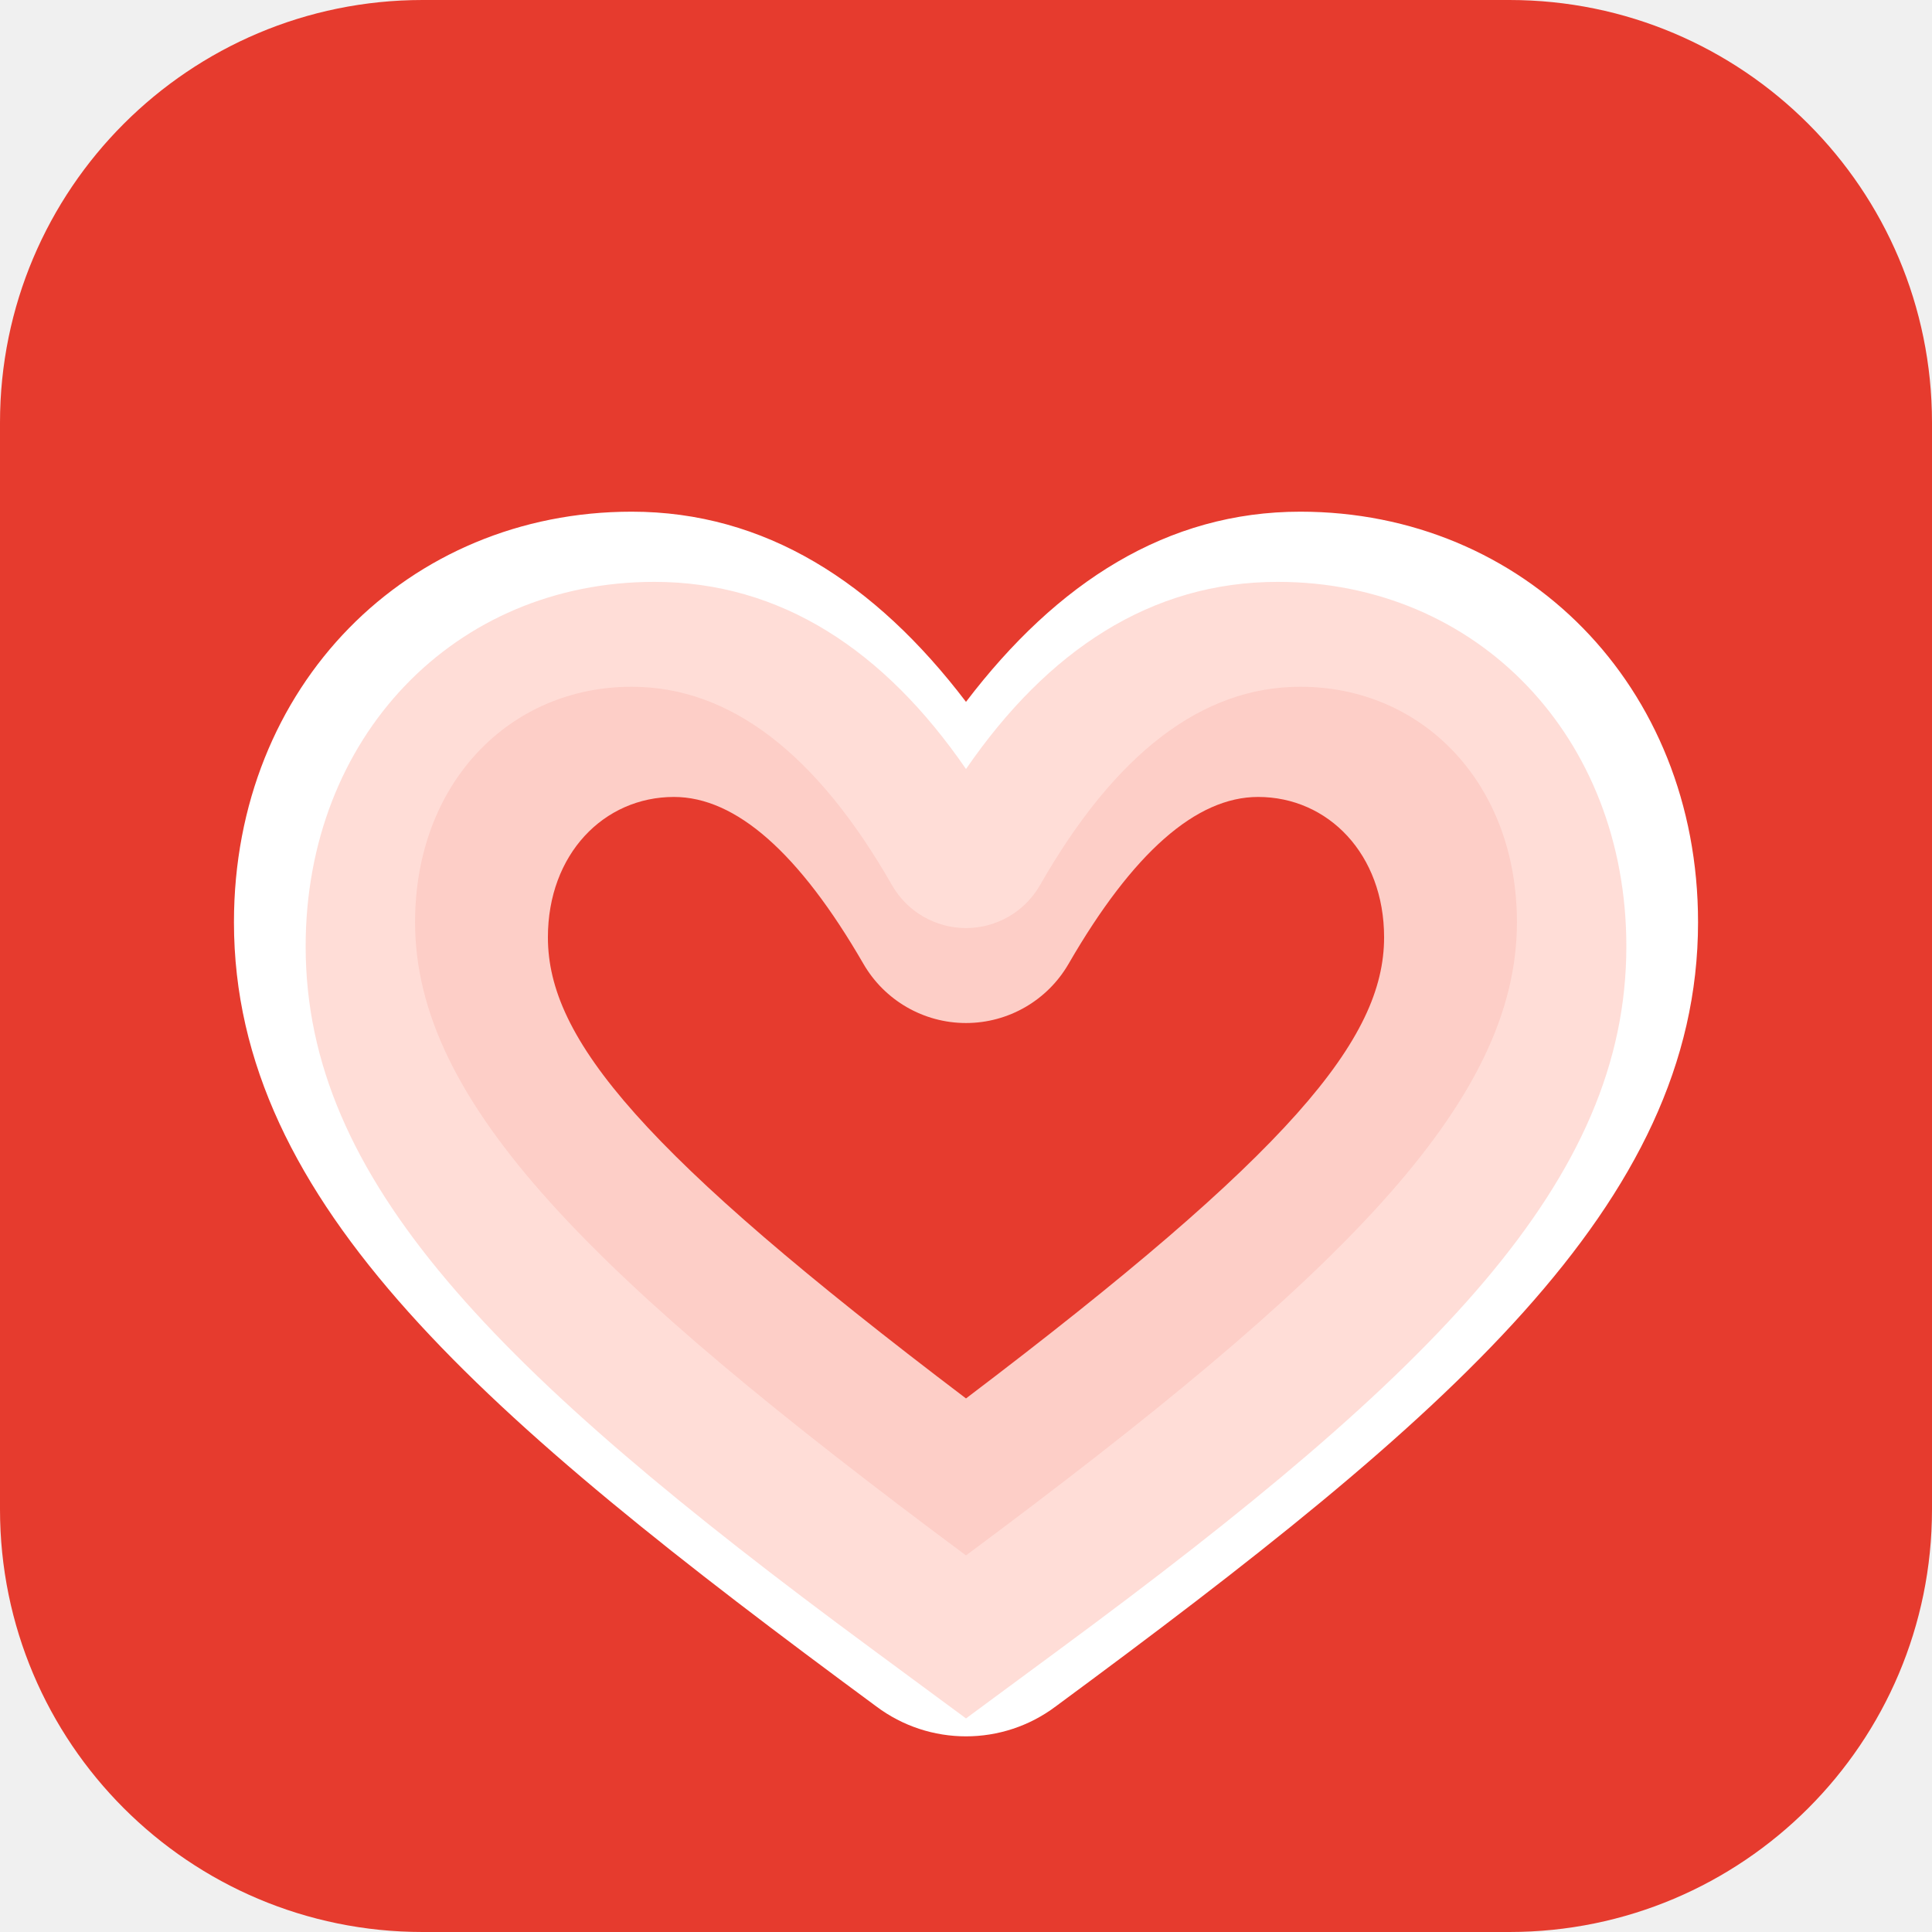
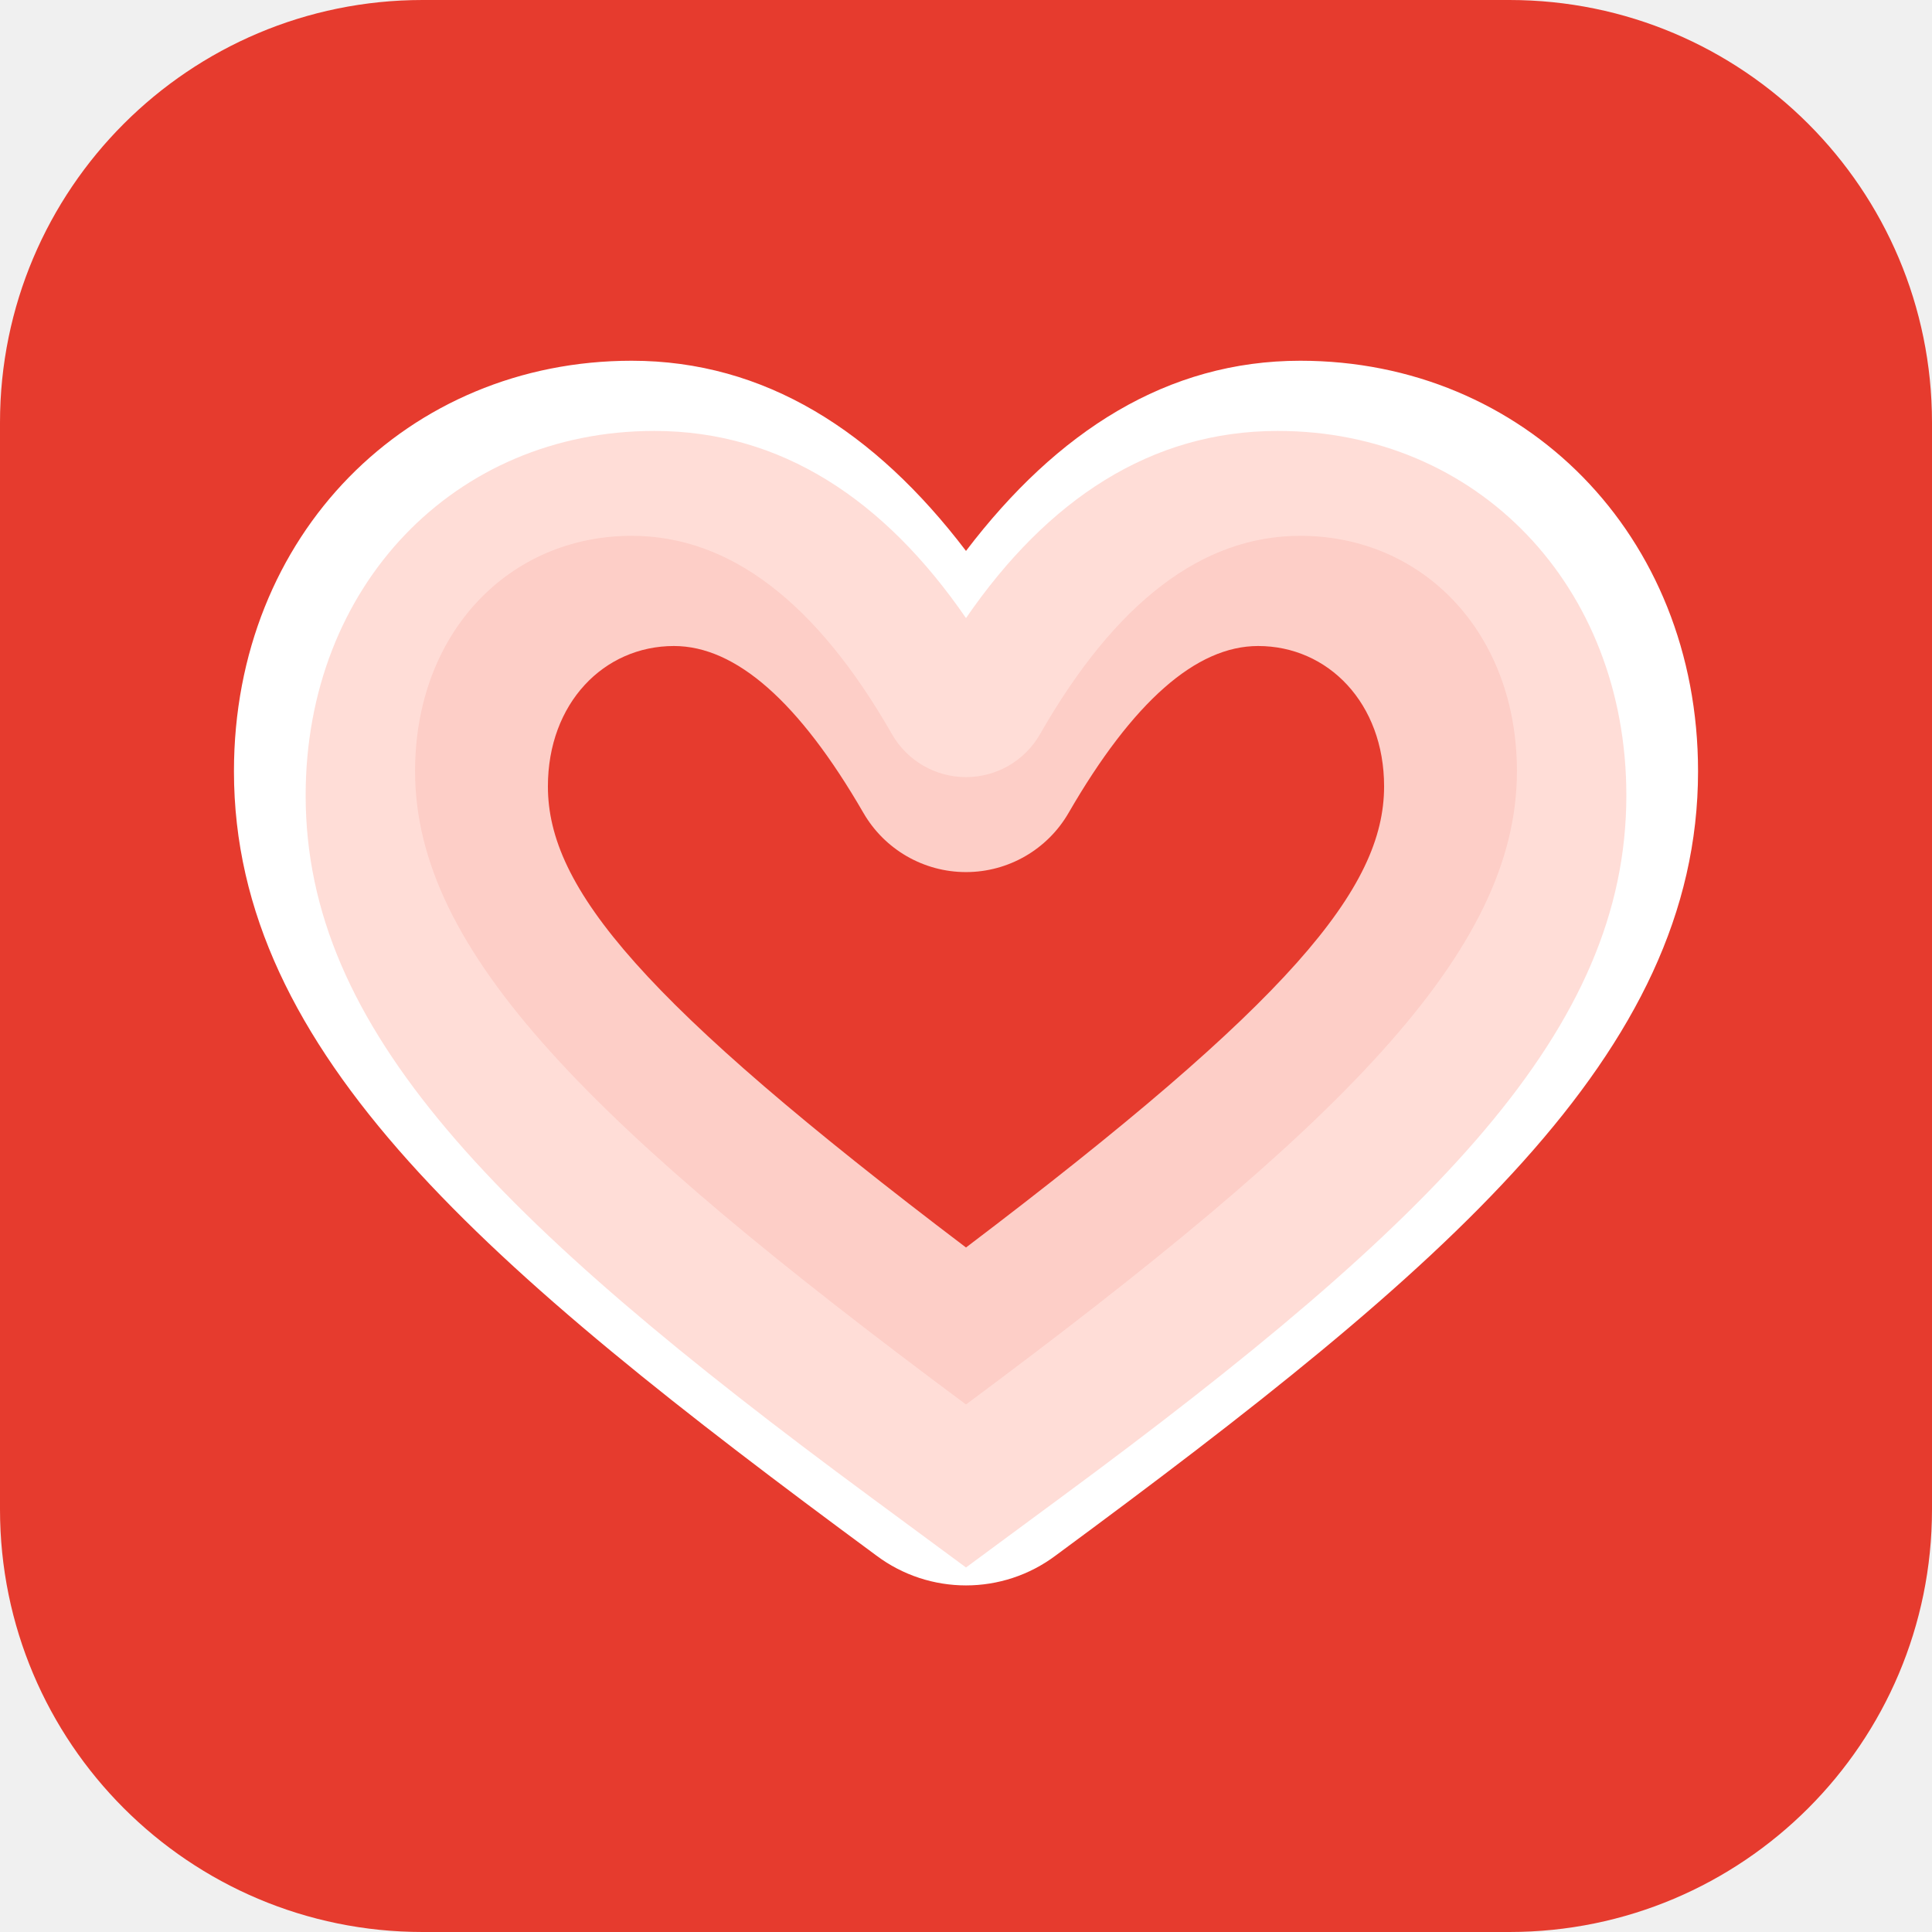
<svg xmlns="http://www.w3.org/2000/svg" viewBox="0 0 256 256" role="img" aria-labelledby="title desc">
  <rect width="256" height="256" rx="56" fill="#E63B2E" />
-   <path fill="#FFFFFF" d="M83.7 67.8c17.6 0 32.2 9.3 44.3 25.2 12.1-15.9 26.7-25.2 44.3-25.2 29.6 0 52.7 23 52.7 54.4 0 37.4-33.3 65.7-85.1 103.9a19.8 19.8 0 0 1-23.8 0C64.3 187.9 31 159.6 31 122.2c0-31.4 23.1-54.4 52.7-54.4Zm0 23.2c-16.2 0-28.7 12.8-28.7 31.2 0 24 23.5 47.1 73 83.9 49.5-36.8 73-59.9 73-83.9 0-18.4-12.5-31.2-28.7-31.2-13 0-24.5 8.8-34.5 26.3a11.3 11.3 0 0 1-19.6 0C108.2 99.8 96.7 91 83.7 91Z" />
-   <path fill="#FFDAD4" d="M128 101.9c10.8-15.7 24.5-24.8 41.3-24.8 26.5 0 46.2 20.6 46.2 48.3 0 30.9-25 56.2-74.9 93l-12.6 9.3-12.6-9.3c-49.9-36.8-74.9-62.1-74.9-93 0-27.7 19.7-48.3 46.2-48.3 16.8 0 30.5 9.1 41.3 24.8Zm-38.7 3.7c-9.3 0-16.7 7.6-16.7 18.6 0 13.5 12.4 28.5 55.4 61.1 43-32.6 55.4-47.6 55.4-61.1 0-11-7.4-18.6-16.7-18.6-8.2 0-16.6 7.4-25.1 22.1a15.7 15.7 0 0 1-27.2 0c-8.5-14.7-16.9-22.1-25.1-22.1Z" opacity=".92" />
+   <g transform="translate(0 -20)">
+     <path fill="#FFFFFF" d="M83.7 67.8c17.6 0 32.2 9.3 44.3 25.2 12.1-15.9 26.7-25.2 44.3-25.2 29.6 0 52.7 23 52.7 54.4 0 37.4-33.3 65.7-85.1 103.9a19.8 19.8 0 0 1-23.8 0C64.3 187.9 31 159.6 31 122.2c0-31.4 23.1-54.4 52.7-54.4Zm0 23.2c-16.2 0-28.7 12.8-28.7 31.2 0 24 23.5 47.1 73 83.9 49.5-36.8 73-59.9 73-83.9 0-18.4-12.5-31.2-28.7-31.2-13 0-24.5 8.8-34.5 26.3a11.3 11.3 0 0 1-19.6 0C108.2 99.8 96.7 91 83.7 91Z" />
+     <path fill="#FFDAD4" d="M128 101.9c10.8-15.7 24.5-24.8 41.3-24.8 26.5 0 46.2 20.6 46.2 48.3 0 30.9-25 56.2-74.9 93l-12.6 9.3-12.6-9.3c-49.9-36.8-74.9-62.1-74.9-93 0-27.7 19.7-48.3 46.2-48.3 16.8 0 30.5 9.1 41.3 24.8Zm-38.7 3.7c-9.3 0-16.7 7.6-16.7 18.6 0 13.5 12.4 28.5 55.4 61.1 43-32.6 55.4-47.6 55.4-61.1 0-11-7.4-18.6-16.7-18.6-8.2 0-16.6 7.4-25.1 22.1a15.7 15.7 0 0 1-27.2 0c-8.5-14.7-16.9-22.1-25.1-22.1Z" opacity=".92" />
+   </g>
</svg>
